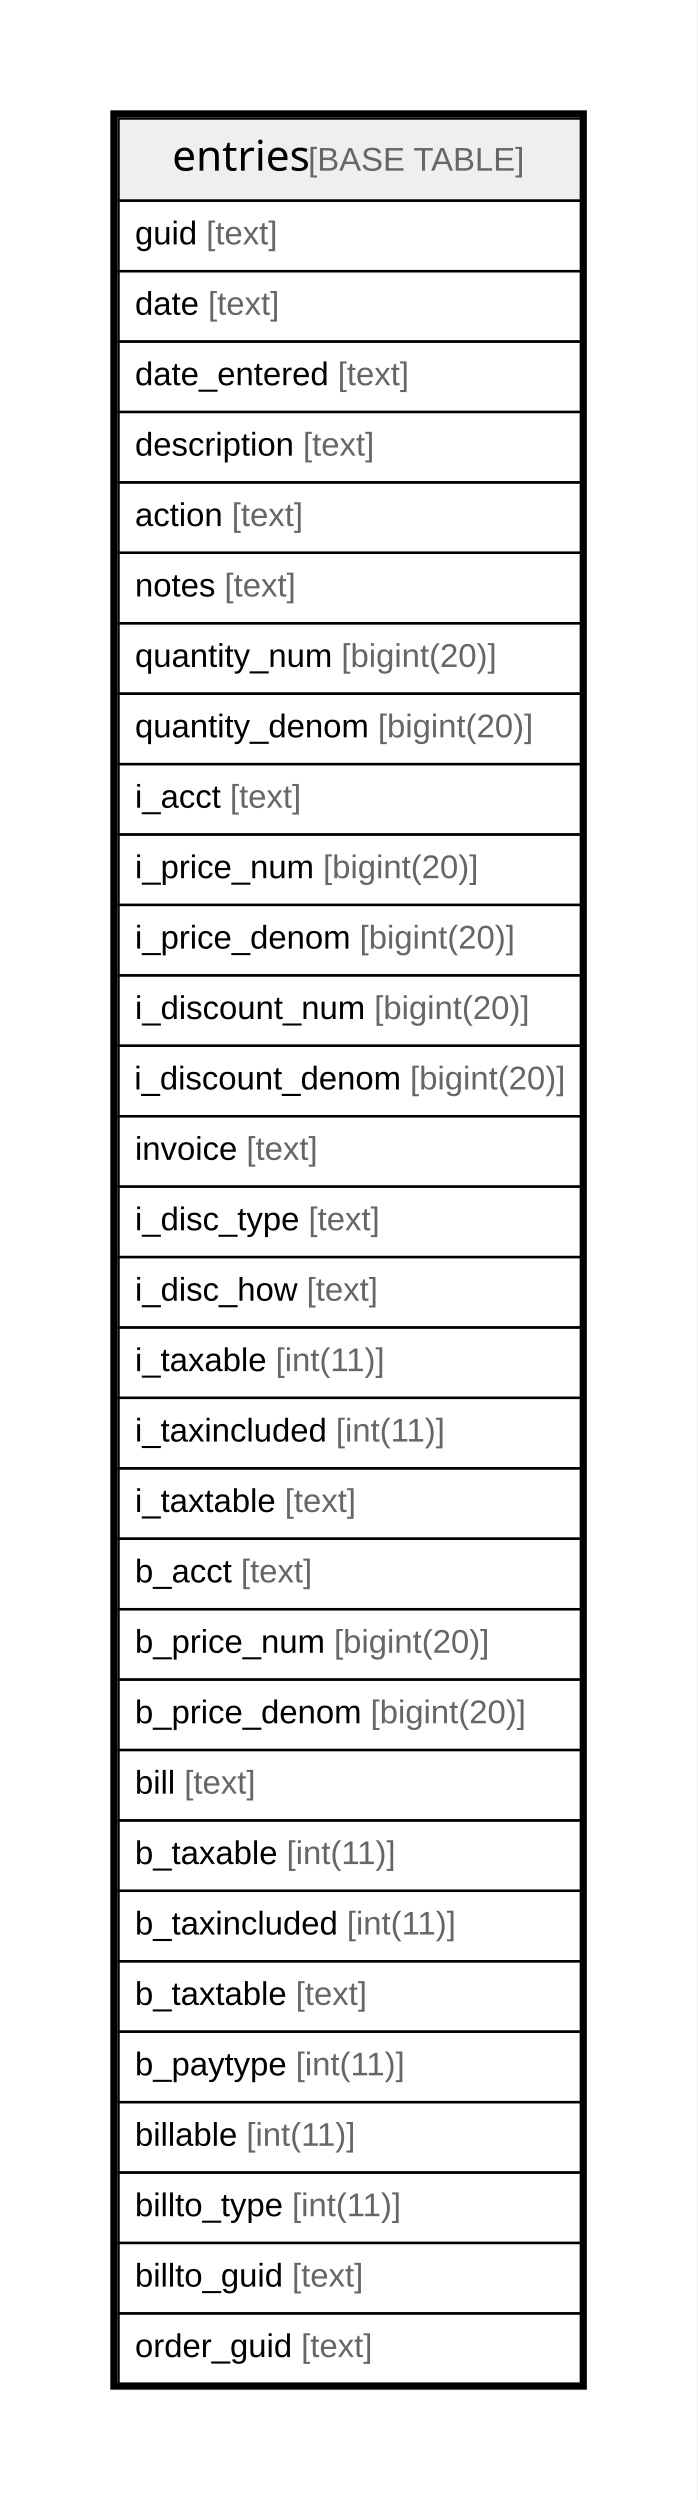
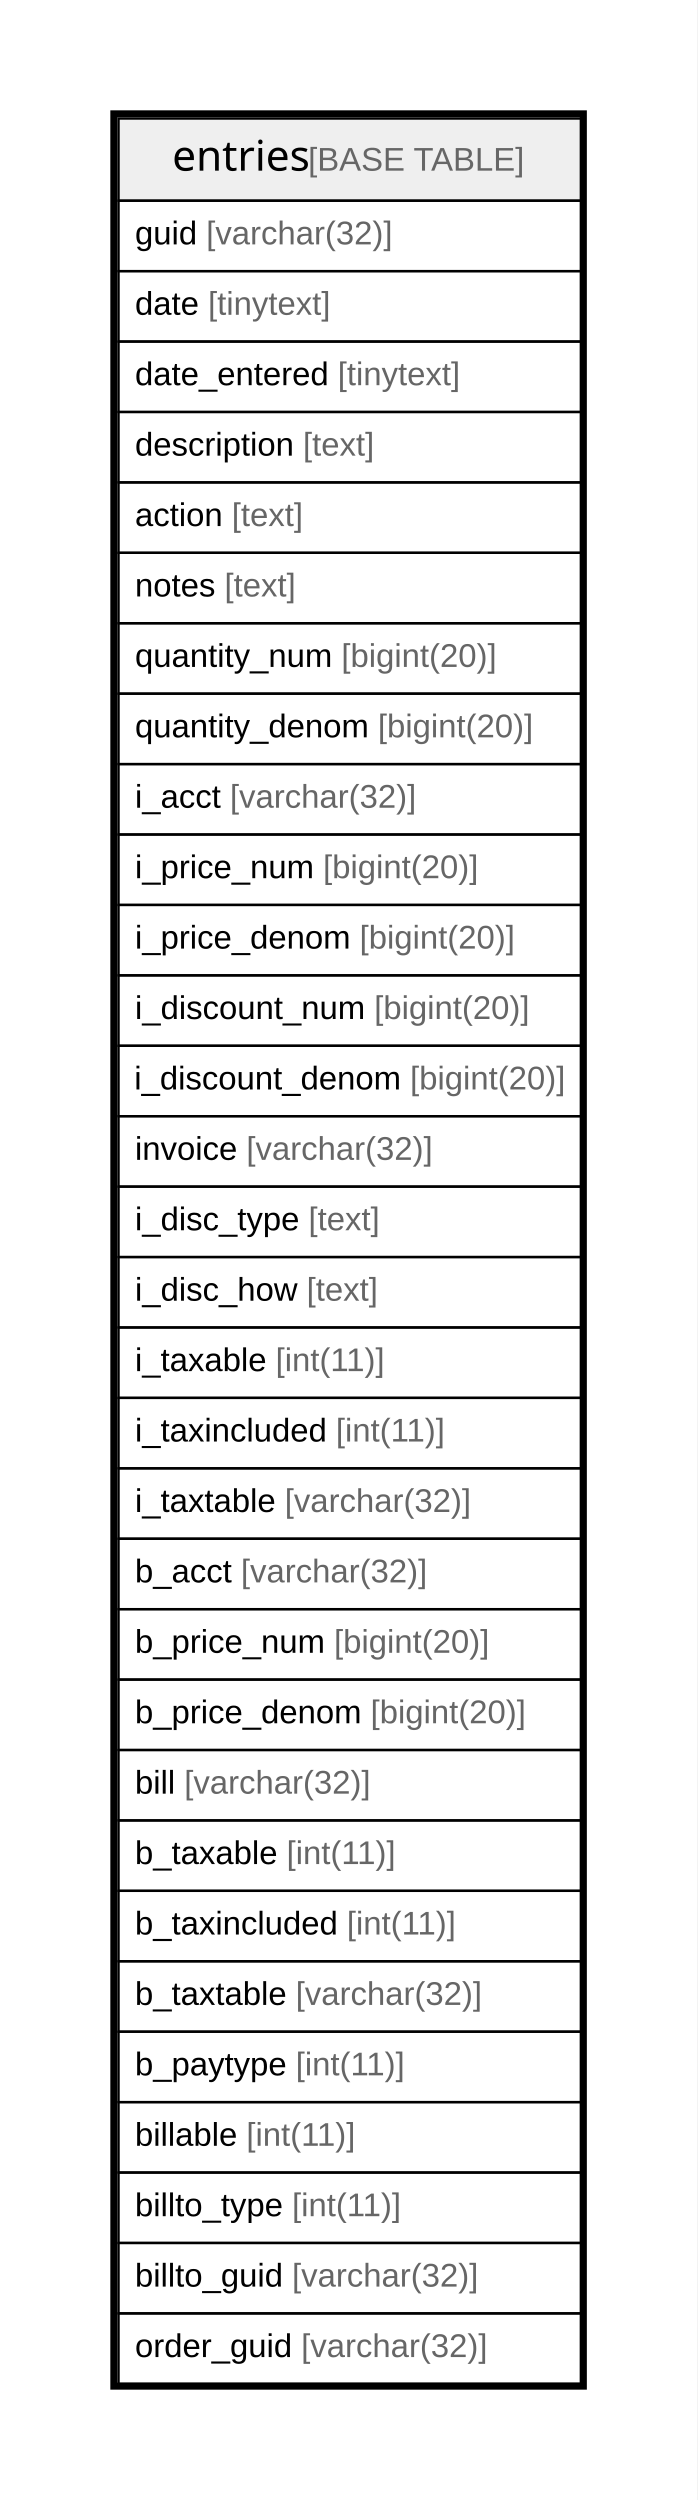
<svg xmlns="http://www.w3.org/2000/svg" width="297pt" height="1065pt" viewBox="0.00 0.00 297.00 1065.00">
  <g id="graph0" class="graph" transform="scale(1 1) rotate(0) translate(4 1061)">
    <polygon fill="#ffffff" stroke="transparent" points="-4,4 -4,-1061 293,-1061 293,4 -4,4" />
    <g id="node1" class="node">
      <polygon fill="#efefef" stroke="transparent" points="46.5,-975.5 46.5,-1010.5 243.5,-1010.5 243.5,-975.5 46.5,-975.5" />
      <polygon fill="none" stroke="#000000" points="46.5,-975.5 46.5,-1010.5 243.5,-1010.5 243.5,-975.5 46.5,-975.5" />
      <text text-anchor="start" x="69.37" y="-988.3" font-family="Arial Bold" font-size="18.00" fill="#000000">entries</text>
      <text text-anchor="start" x="123.377" y="-988.3" font-family="Arial" font-size="14.00" fill="#000000"> </text>
      <text text-anchor="start" x="127.267" y="-988.3" font-family="Arial" font-size="14.00" fill="#666666">[BASE TABLE]</text>
      <polygon fill="none" stroke="#000000" points="46.5,-945.5 46.5,-975.5 243.5,-975.5 243.5,-945.5 46.5,-945.5" />
      <text text-anchor="start" x="53.5" y="-956.9" font-family="Arial" font-size="14.00" fill="#000000">guid </text>
-       <text text-anchor="start" x="83.845" y="-956.9" font-family="Arial" font-size="14.00" fill="#666666">[text]</text>
+       <text text-anchor="start" x="83.845" y="-956.9" font-family="Arial" font-size="14.00" fill="#666666">[varchar(32)]</text>
      <polygon fill="none" stroke="#000000" points="46.5,-915.5 46.5,-945.5 243.5,-945.5 243.5,-915.5 46.5,-915.5" />
      <text text-anchor="start" x="53.5" y="-926.9" font-family="Arial" font-size="14.00" fill="#000000">date </text>
-       <text text-anchor="start" x="84.629" y="-926.9" font-family="Arial" font-size="14.00" fill="#666666">[text]</text>
+       <text text-anchor="start" x="84.629" y="-926.9" font-family="Arial" font-size="14.00" fill="#666666">[tinytext]</text>
      <polygon fill="none" stroke="#000000" points="46.5,-885.5 46.5,-915.5 243.5,-915.5 243.5,-885.5 46.5,-885.5" />
      <text text-anchor="start" x="53.5" y="-896.9" font-family="Arial" font-size="14.00" fill="#000000">date_entered </text>
-       <text text-anchor="start" x="139.876" y="-896.9" font-family="Arial" font-size="14.00" fill="#666666">[text]</text>
+       <text text-anchor="start" x="139.876" y="-896.9" font-family="Arial" font-size="14.00" fill="#666666">[tinytext]</text>
      <polygon fill="none" stroke="#000000" points="46.5,-855.5 46.5,-885.5 243.5,-885.5 243.5,-855.5 46.5,-855.5" />
      <text text-anchor="start" x="53.5" y="-866.9" font-family="Arial" font-size="14.00" fill="#000000">description </text>
      <text text-anchor="start" x="125.068" y="-866.9" font-family="Arial" font-size="14.00" fill="#666666">[text]</text>
      <polygon fill="none" stroke="#000000" points="46.5,-825.5 46.5,-855.5 243.5,-855.5 243.5,-825.5 46.5,-825.5" />
      <text text-anchor="start" x="53.5" y="-836.9" font-family="Arial" font-size="14.00" fill="#000000">action </text>
      <text text-anchor="start" x="94.736" y="-836.9" font-family="Arial" font-size="14.00" fill="#666666">[text]</text>
      <polygon fill="none" stroke="#000000" points="46.5,-795.5 46.5,-825.5 243.5,-825.5 243.5,-795.5 46.5,-795.5" />
      <text text-anchor="start" x="53.5" y="-806.9" font-family="Arial" font-size="14.00" fill="#000000">notes </text>
      <text text-anchor="start" x="91.629" y="-806.9" font-family="Arial" font-size="14.00" fill="#666666">[text]</text>
      <polygon fill="none" stroke="#000000" points="46.5,-765.5 46.5,-795.5 243.5,-795.5 243.5,-765.5 46.5,-765.5" />
      <text text-anchor="start" x="53.5" y="-776.9" font-family="Arial" font-size="14.00" fill="#000000">quantity_num </text>
      <text text-anchor="start" x="141.417" y="-776.9" font-family="Arial" font-size="14.00" fill="#666666">[bigint(20)]</text>
      <polygon fill="none" stroke="#000000" points="46.5,-735.5 46.5,-765.5 243.5,-765.5 243.5,-735.5 46.5,-735.5" />
      <text text-anchor="start" x="53.5" y="-746.9" font-family="Arial" font-size="14.00" fill="#000000">quantity_denom </text>
      <text text-anchor="start" x="156.982" y="-746.9" font-family="Arial" font-size="14.00" fill="#666666">[bigint(20)]</text>
      <polygon fill="none" stroke="#000000" points="46.5,-705.5 46.5,-735.5 243.5,-735.5 243.5,-705.5 46.5,-705.5" />
      <text text-anchor="start" x="53.5" y="-716.9" font-family="Arial" font-size="14.00" fill="#000000">i_acct </text>
-       <text text-anchor="start" x="93.953" y="-716.9" font-family="Arial" font-size="14.00" fill="#666666">[text]</text>
+       <text text-anchor="start" x="93.953" y="-716.9" font-family="Arial" font-size="14.00" fill="#666666">[varchar(32)]</text>
      <polygon fill="none" stroke="#000000" points="46.5,-675.5 46.5,-705.5 243.5,-705.5 243.5,-675.5 46.5,-675.5" />
      <text text-anchor="start" x="53.5" y="-686.9" font-family="Arial" font-size="14.00" fill="#000000">i_price_num </text>
      <text text-anchor="start" x="133.621" y="-686.9" font-family="Arial" font-size="14.00" fill="#666666">[bigint(20)]</text>
      <polygon fill="none" stroke="#000000" points="46.5,-645.5 46.5,-675.5 243.5,-675.5 243.5,-645.5 46.5,-645.5" />
      <text text-anchor="start" x="53.5" y="-656.9" font-family="Arial" font-size="14.00" fill="#000000">i_price_denom </text>
      <text text-anchor="start" x="149.186" y="-656.9" font-family="Arial" font-size="14.00" fill="#666666">[bigint(20)]</text>
      <polygon fill="none" stroke="#000000" points="46.5,-615.5 46.5,-645.5 243.5,-645.5 243.5,-615.5 46.5,-615.5" />
      <text text-anchor="start" x="53.5" y="-626.9" font-family="Arial" font-size="14.00" fill="#000000">i_discount_num </text>
      <text text-anchor="start" x="155.416" y="-626.9" font-family="Arial" font-size="14.00" fill="#666666">[bigint(20)]</text>
      <polygon fill="none" stroke="#000000" points="46.5,-585.5 46.5,-615.5 243.5,-615.5 243.5,-585.5 46.5,-585.5" />
      <text text-anchor="start" x="53.2" y="-596.9" font-family="Arial" font-size="14.00" fill="#000000">i_discount_denom </text>
      <text text-anchor="start" x="170.681" y="-596.9" font-family="Arial" font-size="14.00" fill="#666666">[bigint(20)]</text>
      <polygon fill="none" stroke="#000000" points="46.5,-555.5 46.5,-585.5 243.5,-585.5 243.5,-555.5 46.5,-555.5" />
      <text text-anchor="start" x="53.5" y="-566.9" font-family="Arial" font-size="14.00" fill="#000000">invoice </text>
-       <text text-anchor="start" x="100.952" y="-566.9" font-family="Arial" font-size="14.00" fill="#666666">[text]</text>
+       <text text-anchor="start" x="100.952" y="-566.9" font-family="Arial" font-size="14.00" fill="#666666">[varchar(32)]</text>
      <polygon fill="none" stroke="#000000" points="46.5,-525.5 46.5,-555.5 243.5,-555.5 243.5,-525.5 46.5,-525.5" />
      <text text-anchor="start" x="53.5" y="-536.9" font-family="Arial" font-size="14.00" fill="#000000">i_disc_type </text>
      <text text-anchor="start" x="127.407" y="-536.9" font-family="Arial" font-size="14.00" fill="#666666">[text]</text>
      <polygon fill="none" stroke="#000000" points="46.5,-495.5 46.5,-525.5 243.5,-525.5 243.5,-495.5 46.5,-495.5" />
      <text text-anchor="start" x="53.5" y="-506.9" font-family="Arial" font-size="14.00" fill="#000000">i_disc_how </text>
      <text text-anchor="start" x="126.623" y="-506.9" font-family="Arial" font-size="14.00" fill="#666666">[text]</text>
      <polygon fill="none" stroke="#000000" points="46.5,-465.5 46.5,-495.5 243.5,-495.5 243.5,-465.5 46.5,-465.5" />
      <text text-anchor="start" x="53.5" y="-476.9" font-family="Arial" font-size="14.00" fill="#000000">i_taxable </text>
      <text text-anchor="start" x="113.407" y="-476.9" font-family="Arial" font-size="14.00" fill="#666666">[int(11)]</text>
      <polygon fill="none" stroke="#000000" points="46.5,-435.5 46.5,-465.5 243.5,-465.5 243.5,-435.5 46.5,-435.5" />
      <text text-anchor="start" x="53.5" y="-446.9" font-family="Arial" font-size="14.00" fill="#000000">i_taxincluded </text>
      <text text-anchor="start" x="139.079" y="-446.9" font-family="Arial" font-size="14.00" fill="#666666">[int(11)]</text>
      <polygon fill="none" stroke="#000000" points="46.5,-405.5 46.5,-435.5 243.5,-435.5 243.5,-405.5 46.5,-405.5" />
      <text text-anchor="start" x="53.5" y="-416.9" font-family="Arial" font-size="14.00" fill="#000000">i_taxtable </text>
-       <text text-anchor="start" x="117.298" y="-416.9" font-family="Arial" font-size="14.00" fill="#666666">[text]</text>
+       <text text-anchor="start" x="117.298" y="-416.9" font-family="Arial" font-size="14.00" fill="#666666">[varchar(32)]</text>
      <polygon fill="none" stroke="#000000" points="46.5,-375.5 46.5,-405.5 243.5,-405.5 243.5,-375.5 46.5,-375.5" />
      <text text-anchor="start" x="53.5" y="-386.9" font-family="Arial" font-size="14.00" fill="#000000">b_acct </text>
-       <text text-anchor="start" x="98.629" y="-386.9" font-family="Arial" font-size="14.00" fill="#666666">[text]</text>
+       <text text-anchor="start" x="98.629" y="-386.9" font-family="Arial" font-size="14.00" fill="#666666">[varchar(32)]</text>
      <polygon fill="none" stroke="#000000" points="46.5,-345.5 46.5,-375.5 243.5,-375.5 243.5,-345.5 46.5,-345.5" />
      <text text-anchor="start" x="53.5" y="-356.9" font-family="Arial" font-size="14.00" fill="#000000">b_price_num </text>
      <text text-anchor="start" x="138.297" y="-356.9" font-family="Arial" font-size="14.00" fill="#666666">[bigint(20)]</text>
      <polygon fill="none" stroke="#000000" points="46.5,-315.5 46.5,-345.5 243.5,-345.5 243.5,-315.5 46.5,-315.5" />
      <text text-anchor="start" x="53.5" y="-326.9" font-family="Arial" font-size="14.00" fill="#000000">b_price_denom </text>
      <text text-anchor="start" x="153.862" y="-326.9" font-family="Arial" font-size="14.00" fill="#666666">[bigint(20)]</text>
      <polygon fill="none" stroke="#000000" points="46.5,-285.5 46.5,-315.5 243.5,-315.5 243.5,-285.5 46.5,-285.5" />
      <text text-anchor="start" x="53.5" y="-296.9" font-family="Arial" font-size="14.00" fill="#000000">bill </text>
-       <text text-anchor="start" x="74.493" y="-296.9" font-family="Arial" font-size="14.00" fill="#666666">[text]</text>
+       <text text-anchor="start" x="74.493" y="-296.9" font-family="Arial" font-size="14.00" fill="#666666">[varchar(32)]</text>
      <polygon fill="none" stroke="#000000" points="46.5,-255.5 46.5,-285.5 243.5,-285.5 243.5,-255.5 46.5,-255.5" />
      <text text-anchor="start" x="53.5" y="-266.9" font-family="Arial" font-size="14.00" fill="#000000">b_taxable </text>
      <text text-anchor="start" x="118.083" y="-266.9" font-family="Arial" font-size="14.00" fill="#666666">[int(11)]</text>
      <polygon fill="none" stroke="#000000" points="46.5,-225.5 46.5,-255.5 243.5,-255.5 243.5,-225.5 46.5,-225.5" />
      <text text-anchor="start" x="53.5" y="-236.9" font-family="Arial" font-size="14.00" fill="#000000">b_taxincluded </text>
      <text text-anchor="start" x="143.755" y="-236.9" font-family="Arial" font-size="14.00" fill="#666666">[int(11)]</text>
      <polygon fill="none" stroke="#000000" points="46.5,-195.5 46.5,-225.5 243.5,-225.5 243.5,-195.5 46.5,-195.5" />
      <text text-anchor="start" x="53.5" y="-206.9" font-family="Arial" font-size="14.00" fill="#000000">b_taxtable </text>
-       <text text-anchor="start" x="121.974" y="-206.9" font-family="Arial" font-size="14.00" fill="#666666">[text]</text>
+       <text text-anchor="start" x="121.974" y="-206.9" font-family="Arial" font-size="14.00" fill="#666666">[varchar(32)]</text>
      <polygon fill="none" stroke="#000000" points="46.5,-165.5 46.5,-195.5 243.5,-195.5 243.5,-165.5 46.5,-165.5" />
      <text text-anchor="start" x="53.5" y="-176.9" font-family="Arial" font-size="14.00" fill="#000000">b_paytype </text>
      <text text-anchor="start" x="121.977" y="-176.9" font-family="Arial" font-size="14.00" fill="#666666">[int(11)]</text>
      <polygon fill="none" stroke="#000000" points="46.5,-135.5 46.5,-165.5 243.5,-165.5 243.5,-135.5 46.5,-135.5" />
      <text text-anchor="start" x="53.5" y="-146.9" font-family="Arial" font-size="14.00" fill="#000000">billable </text>
      <text text-anchor="start" x="100.947" y="-146.9" font-family="Arial" font-size="14.00" fill="#666666">[int(11)]</text>
      <polygon fill="none" stroke="#000000" points="46.5,-105.5 46.5,-135.5 243.5,-135.5 243.5,-105.5 46.5,-105.5" />
      <text text-anchor="start" x="53.5" y="-116.9" font-family="Arial" font-size="14.00" fill="#000000">billto_type </text>
      <text text-anchor="start" x="120.405" y="-116.9" font-family="Arial" font-size="14.00" fill="#666666">[int(11)]</text>
      <polygon fill="none" stroke="#000000" points="46.5,-75.5 46.5,-105.5 243.5,-105.5 243.5,-75.5 46.5,-75.5" />
      <text text-anchor="start" x="53.5" y="-86.9" font-family="Arial" font-size="14.00" fill="#000000">billto_guid </text>
-       <text text-anchor="start" x="120.403" y="-86.9" font-family="Arial" font-size="14.00" fill="#666666">[text]</text>
+       <text text-anchor="start" x="120.403" y="-86.9" font-family="Arial" font-size="14.00" fill="#666666">[varchar(32)]</text>
      <polygon fill="none" stroke="#000000" points="46.5,-45.5 46.5,-75.5 243.5,-75.5 243.5,-45.5 46.5,-45.5" />
      <text text-anchor="start" x="53.5" y="-56.9" font-family="Arial" font-size="14.00" fill="#000000">order_guid </text>
-       <text text-anchor="start" x="124.297" y="-56.9" font-family="Arial" font-size="14.00" fill="#666666">[text]</text>
+       <text text-anchor="start" x="124.297" y="-56.9" font-family="Arial" font-size="14.00" fill="#666666">[varchar(32)]</text>
      <polygon fill="none" stroke="#000000" stroke-width="3" points="44.5,-44.5 44.5,-1012.5 244.5,-1012.5 244.5,-44.5 44.5,-44.5" />
    </g>
  </g>
</svg>
